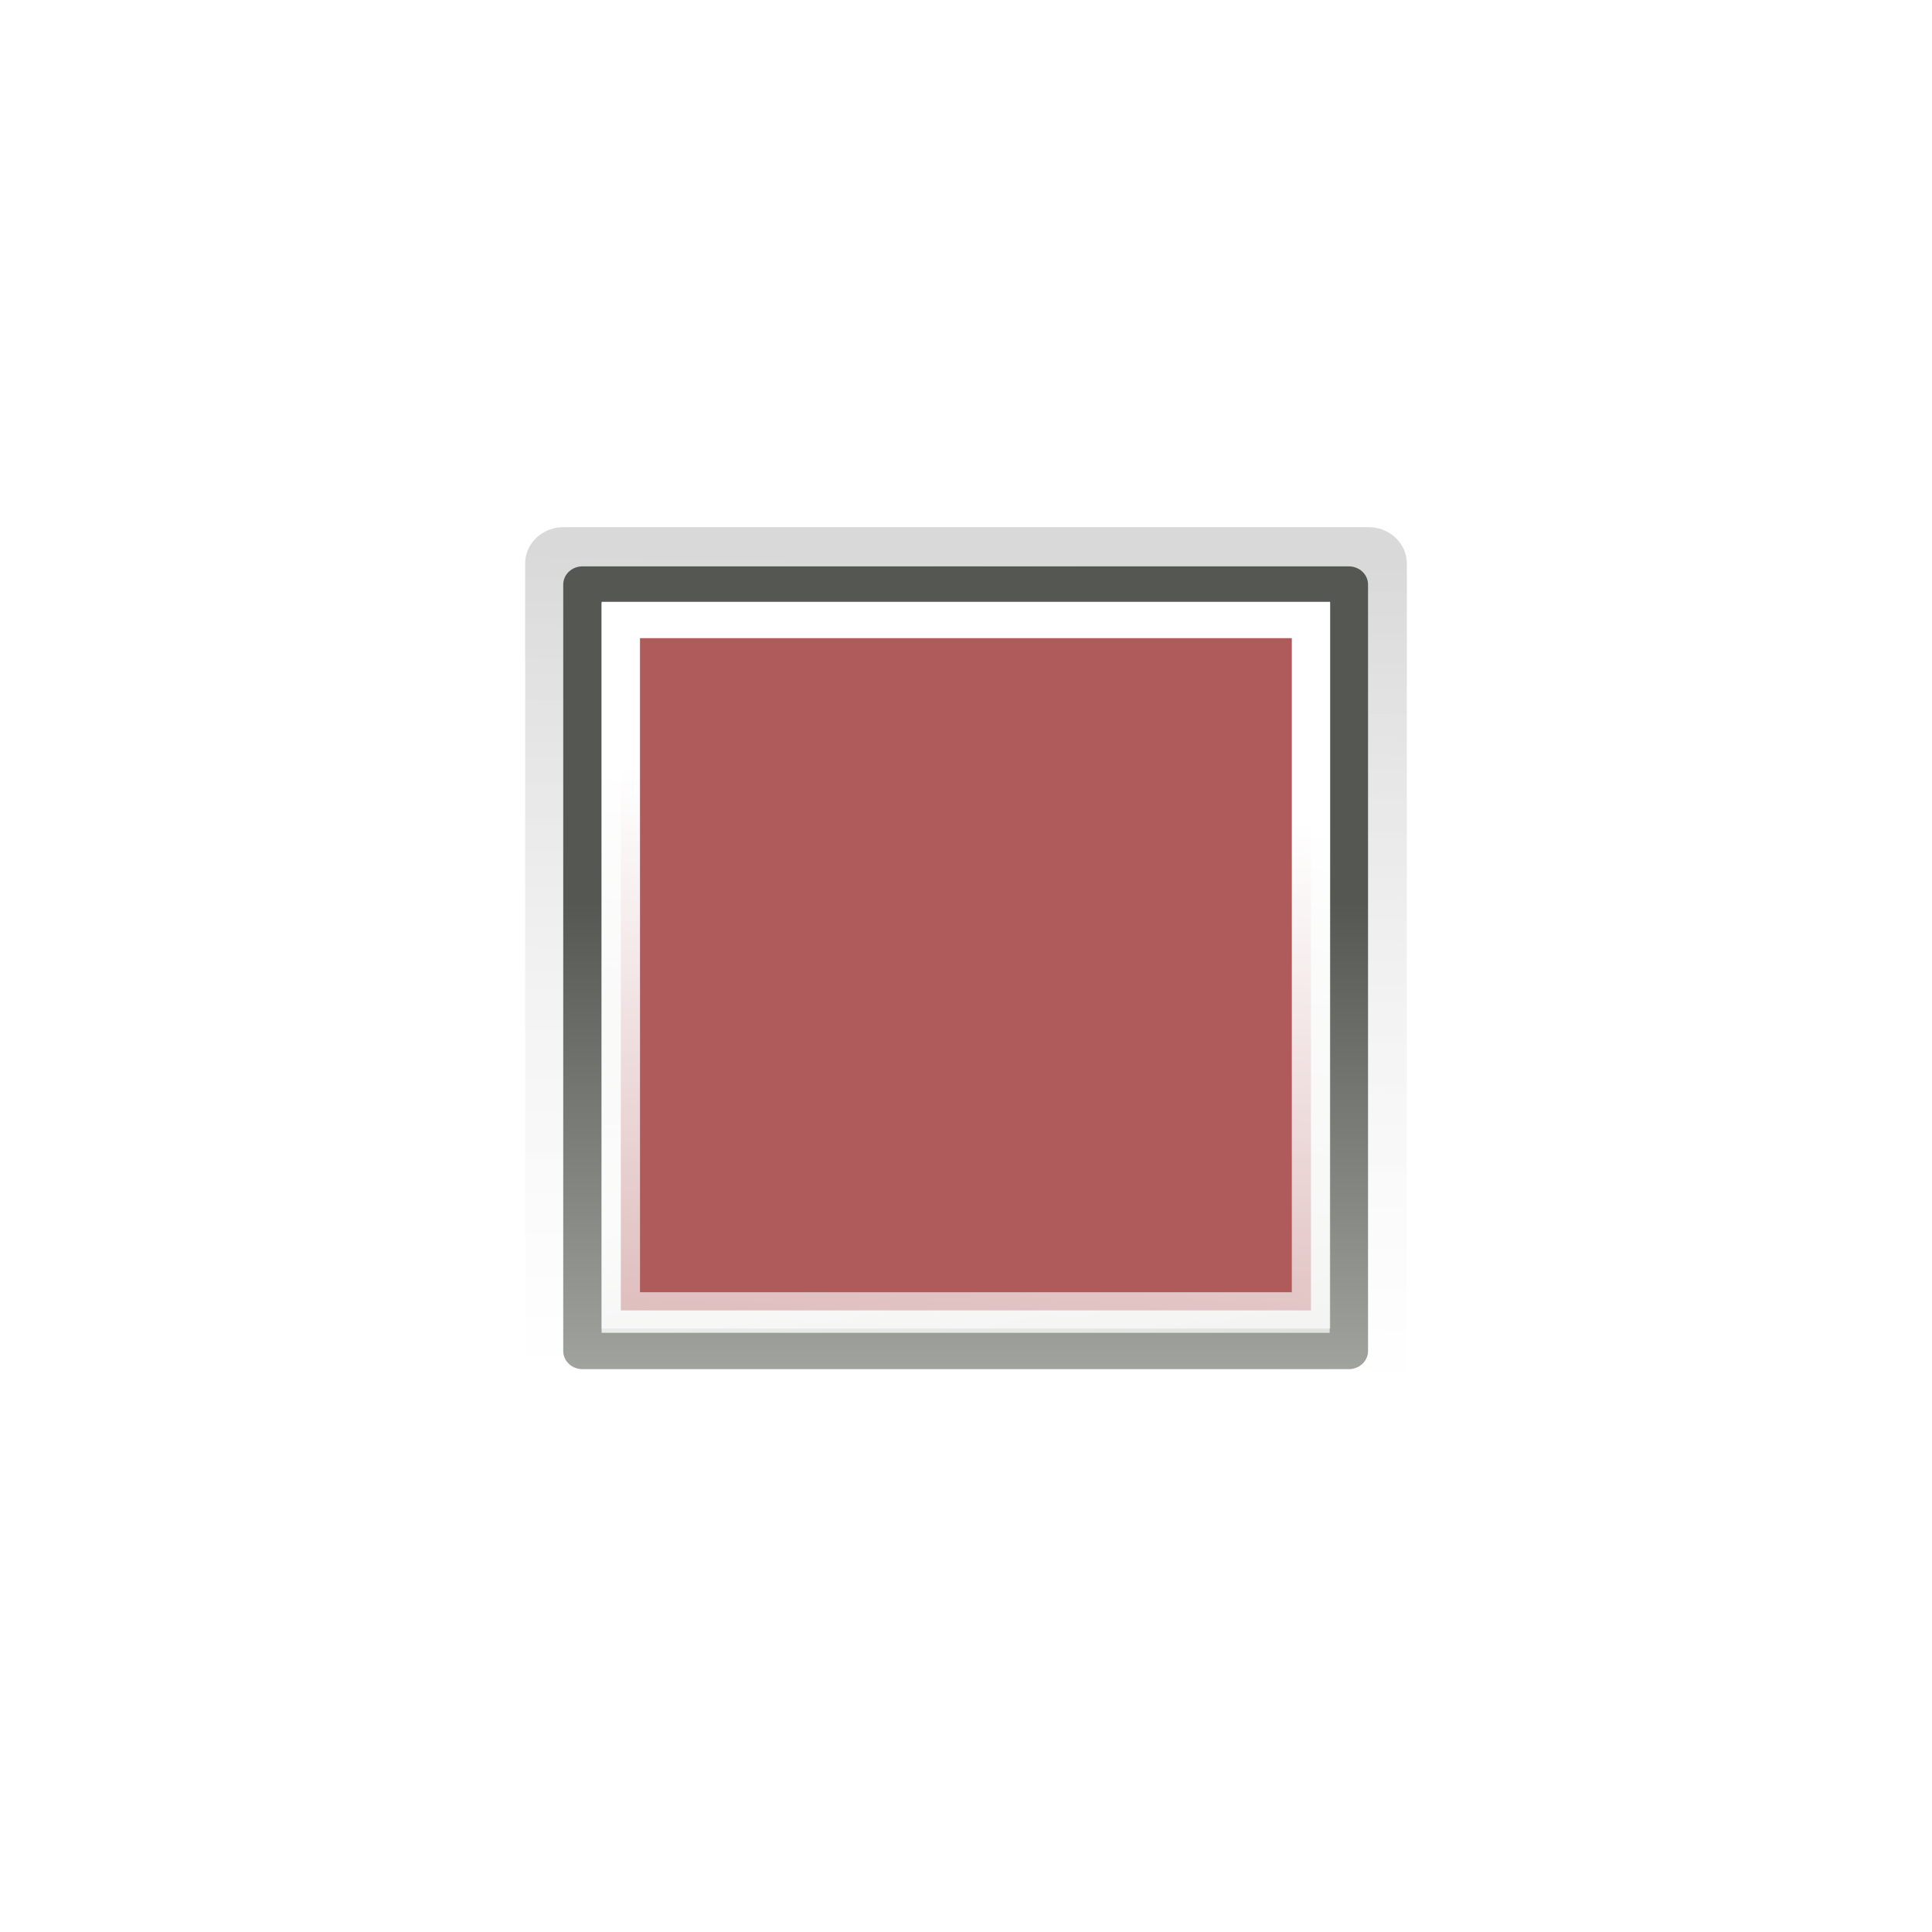
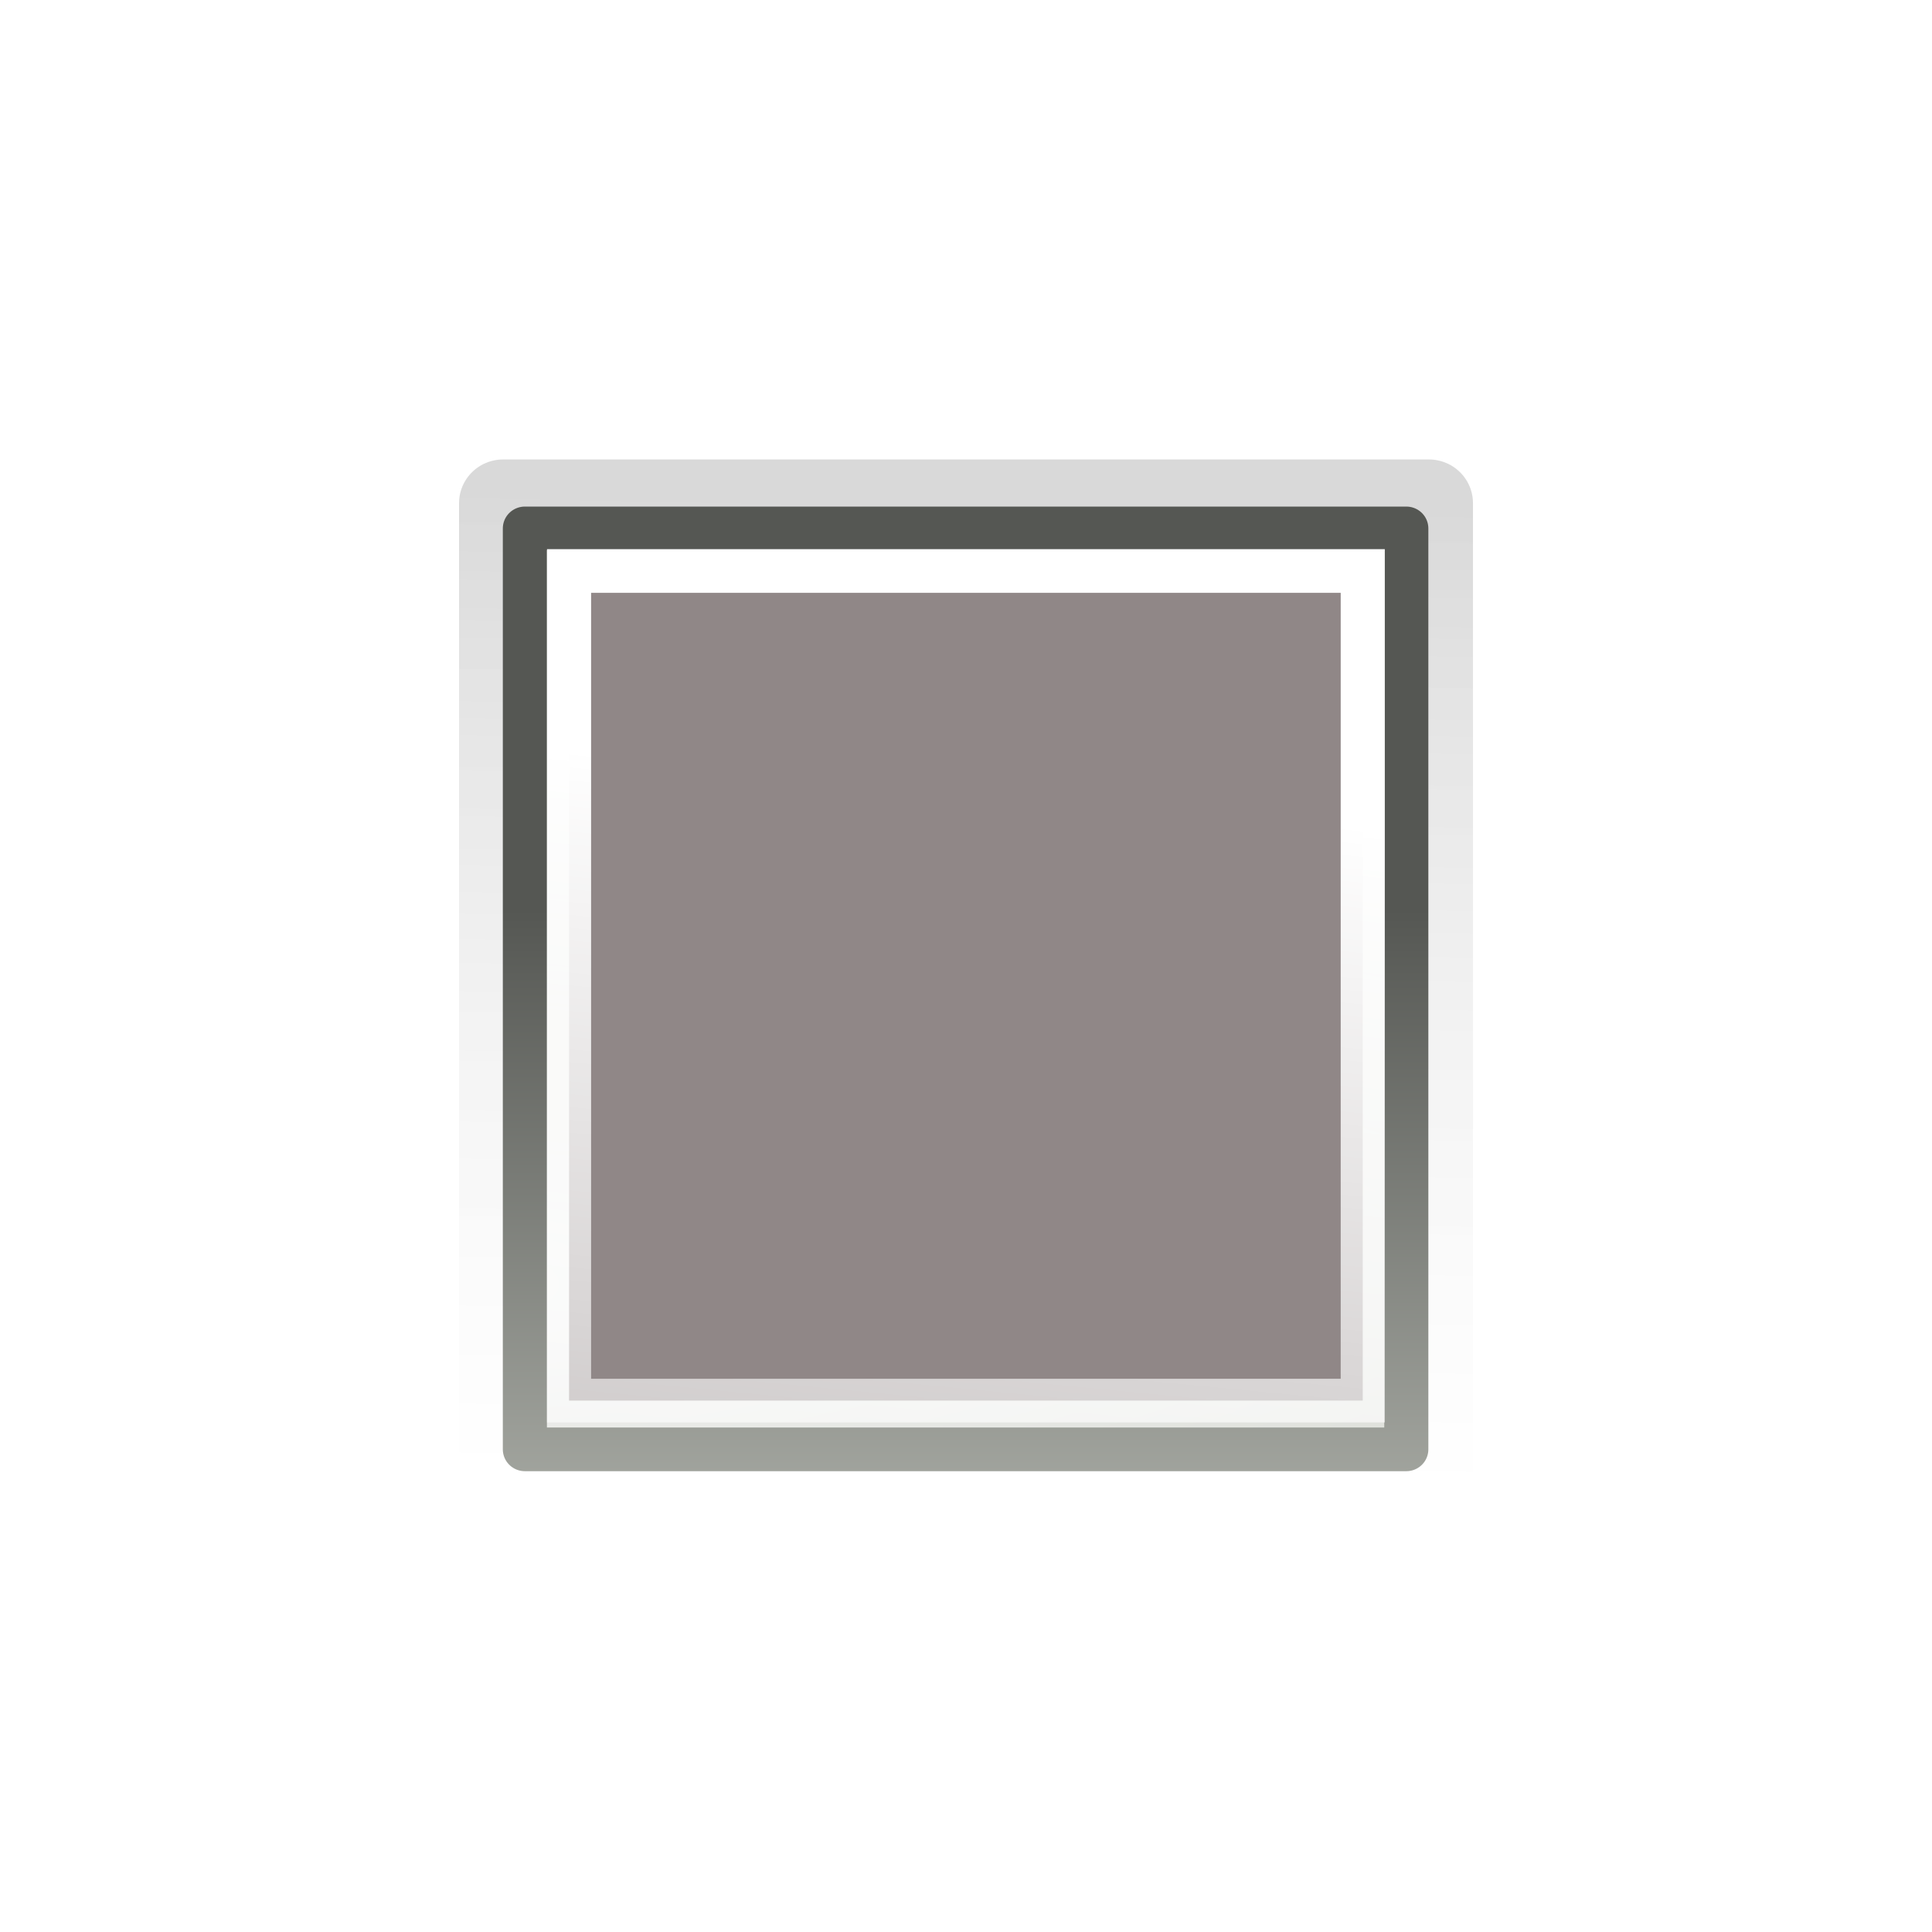
<svg xmlns="http://www.w3.org/2000/svg" width="100%" height="100%" viewBox="0 0 48 48" version="1.1" xml:space="preserve" style="fill-rule:evenodd;clip-rule:evenodd;stroke-linecap:square;stroke-linejoin:round;">
  <g id="Layer-1">
-     <g id="path2815" transform="matrix(0.952554,0,0,0.902802,0.660605,2.41786)">
+     <g id="path2815" transform="matrix(1.09544,0,0,1.08481,-2.8403,-1.41712)">
      <rect x="14.004" y="12.829" width="20.996" height="22.153" style="fill:none;stroke:url(#_Linear1);stroke-width:2px;" />
    </g>
-     <g id="path2827" transform="matrix(0.952554,0,0,0.902802,0.660605,2.41786)">
+     <g id="path2827" transform="matrix(1.09544,0,0,1.08481,-2.8403,-1.41712)">
      <rect x="14.5" y="13.406" width="20" height="21" style="fill:url(#_Radial2);" />
    </g>
-     <g id="path2762" transform="matrix(0.952554,0,0,0.902802,0.660605,2.41786)">
+     <g id="path2762" transform="matrix(1.09544,0,0,1.08481,-2.8403,-1.41712)">
      <rect x="14.497" y="13.408" width="19.991" height="21.092" style="fill:none;stroke:url(#_Linear3);stroke-width:1px;" />
    </g>
-     <g id="path2811" transform="matrix(0.952554,0,0,0.902802,0.660605,2.39748)">
-       <rect x="15.499" y="14.406" width="18.001" height="19" style="fill:rgb(175,91,91);stroke:url(#_Linear4);stroke-width:1px;stroke-linejoin:miter;" />
+     <g id="path2811" transform="matrix(1.09544,0,0,1.08481,-2.8403,-1.44162)">
+       <rect x="15.499" y="14.406" width="18.001" height="19" style="fill:rgb(144,135,135);stroke:url(#_Linear4);stroke-width:1px;stroke-linejoin:miter;" />
    </g>
  </g>
  <defs>
    <linearGradient id="_Linear1" x1="0" y1="0" x2="1" y2="0" gradientUnits="userSpaceOnUse" gradientTransform="matrix(-0.231982,22.3931,-22.3931,-0.231982,22.7533,12.5796)">
      <stop offset="0" style="stop-color:black;stop-opacity:0.15" />
      <stop offset="1" style="stop-color:white;stop-opacity:0.072" />
    </linearGradient>
    <radialGradient id="_Radial2" cx="0" cy="0" r="1" gradientUnits="userSpaceOnUse" gradientTransform="matrix(9.79635e-05,-11.7925,54.7829,-1.37572e-05,8.24969,30.691)">
      <stop offset="0" style="stop-color:rgb(247,247,247);stop-opacity:1" />
      <stop offset="1" style="stop-color:rgb(204,208,199);stop-opacity:1" />
    </radialGradient>
    <linearGradient id="_Linear3" x1="0" y1="0" x2="1" y2="0" gradientUnits="userSpaceOnUse" gradientTransform="matrix(1.05371e-15,-17.2083,17.2083,1.05371e-15,8.2496,39.3593)">
      <stop offset="0" style="stop-color:rgb(186,189,182);stop-opacity:1" />
      <stop offset="1" style="stop-color:rgb(85,87,83);stop-opacity:1" />
    </linearGradient>
    <linearGradient id="_Linear4" x1="0" y1="0" x2="1" y2="0" gradientUnits="userSpaceOnUse" gradientTransform="matrix(-3.26878,37.2186,-37.2186,-3.26878,-21.7344,15.1977)">
      <stop offset="0" style="stop-color:white;stop-opacity:1" />
      <stop offset="1" style="stop-color:white;stop-opacity:0" />
    </linearGradient>
  </defs>
</svg>
